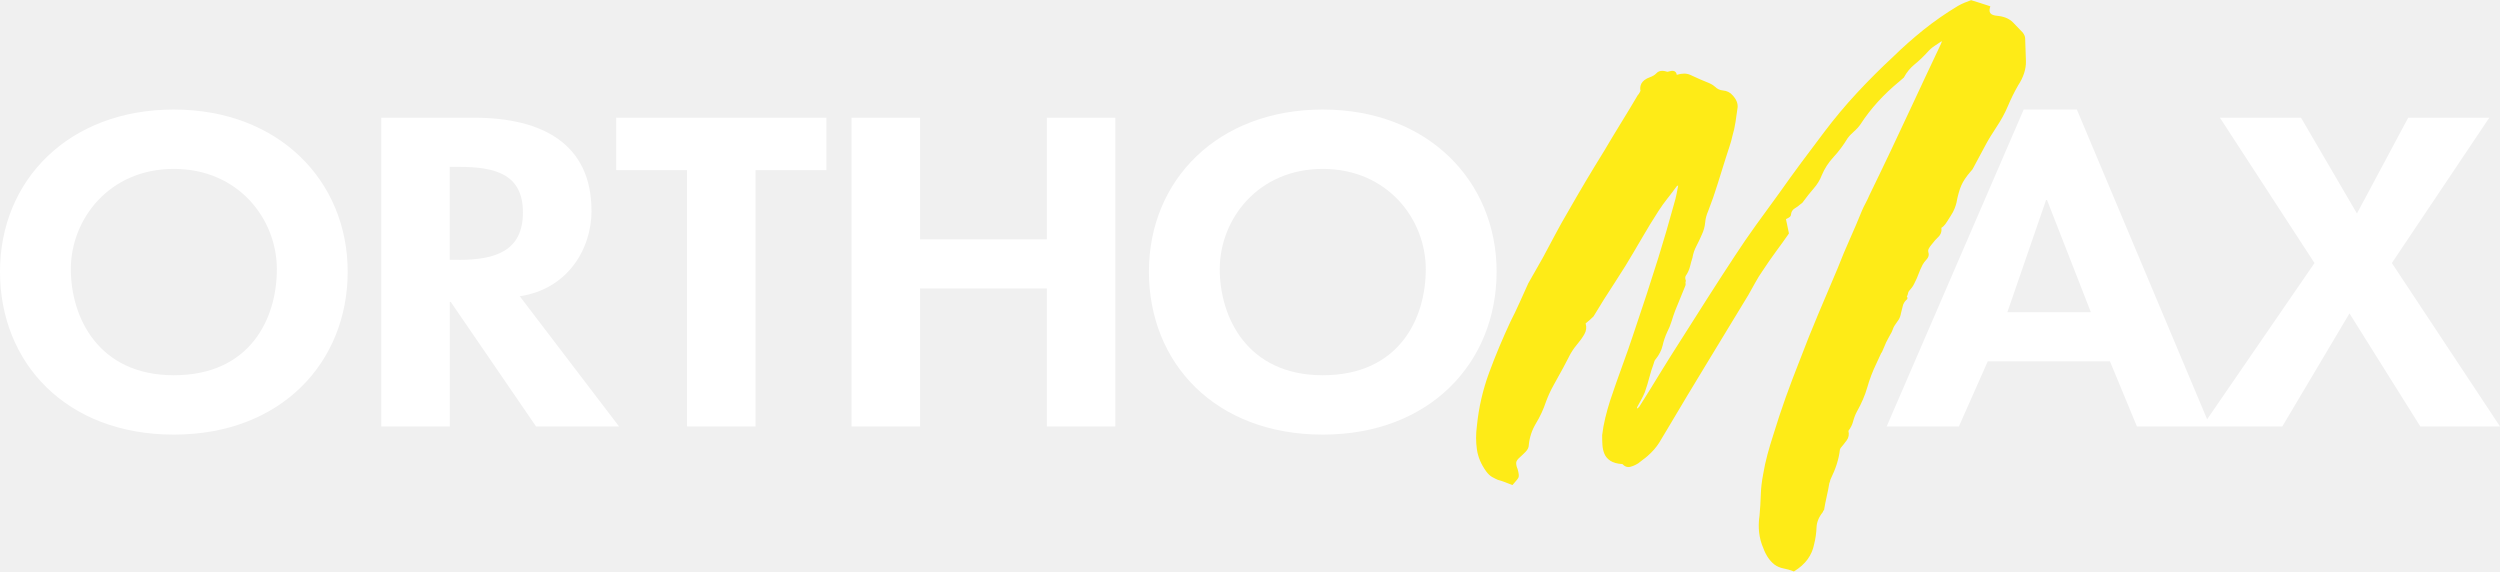
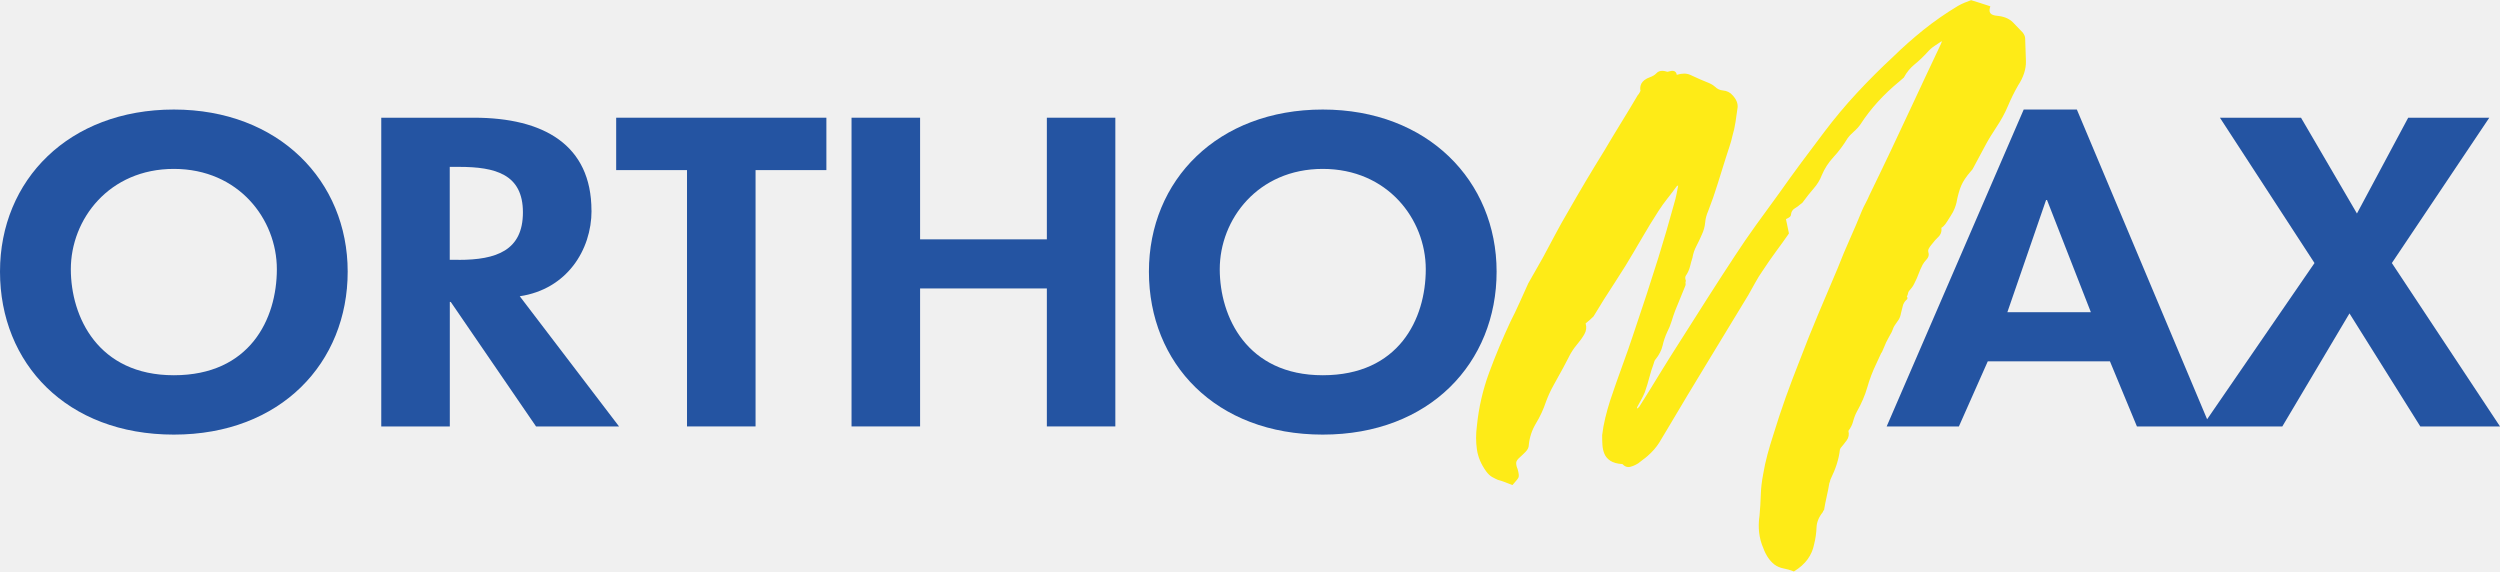
<svg xmlns="http://www.w3.org/2000/svg" id="Livello_1" data-name="Livello 1" viewBox="0 0 394.61 90.19">
  <defs>
    <style>
      .cls-1 {
-         fill: #fff;
+         fill: #2454a2;
      }

      .cls-2 {
        fill: #feeb17;
      }
    </style>
  </defs>
  <path class="cls-1" d="M27.44,17.29C10.89,17.29,0,28.4,0,42.88s10.52,25.72,27.44,25.72,27.44-11.38,27.44-25.72-10.89-25.59-27.44-25.59M27.44,59.23c-11.99,0-16.26-9.24-16.26-16.74,0-7.88,6.03-15.83,16.26-15.83s16.26,7.95,16.26,15.83-4.27,16.74-16.26,16.74" />
  <path class="cls-1" d="M93.36,33.25c0-10.4-7.58-14.67-18.54-14.67h-14.64v48.73h10.82v-19.65h.15l13.46,19.65h13.1l-15.67-20.55c7.43-1.1,11.33-7.3,11.33-13.51M72.39,41.01h-1.4v-14.67h1.47c5.74,0,10.08,1.16,10.08,7.18s-4.19,7.5-10.15,7.5" />
  <polygon class="cls-1" points="97.26 26.85 108.44 26.85 108.44 67.31 119.26 67.31 119.26 26.85 130.44 26.85 130.44 18.58 97.26 18.58 97.26 26.85" />
  <polygon class="cls-1" points="165.24 37.78 145.23 37.78 145.23 18.58 134.41 18.58 134.41 67.31 145.23 67.31 145.23 45.53 165.24 45.53 165.24 67.31 176.05 67.31 176.05 18.58 165.24 18.58 165.24 37.78" />
  <path class="cls-1" d="M208.79,17.29c-16.55,0-27.44,11.12-27.44,25.59s10.52,25.72,27.44,25.72,27.44-11.38,27.44-25.72-10.89-25.59-27.44-25.59M208.79,59.23c-11.99,0-16.26-9.24-16.26-16.74,0-7.88,6.03-15.83,16.26-15.83s16.26,7.95,16.26,15.83-4.27,16.74-16.26,16.74" />
  <path class="cls-1" d="M377.54,41.52l15.38-22.94h-12.8l-8.09,15.12-8.83-15.12h-12.8l14.93,22.94-16.95,24.66-20.56-48.89h-8.39l-21.63,50.02h11.4l4.56-10.28h19.28l4.26,10.28h22.95l10.6-17.84,11.18,17.84h12.58l-17.07-25.79ZM316.85,49.28l6.11-17.71h.15l6.92,17.71h-13.17Z" />
  <path class="cls-2" d="M297.02,55.66c.24-.54.48-1.1.7-1.63.11-.23.21-.43.31-.59.11-.18.22-.38.34-.63.17-.26.3-.53.39-.81.07-.24.19-.47.34-.69.23-.31.42-.58.59-.85.18-.29.3-.62.36-.99.11-.39.21-.79.29-1.16.07-.33.25-.65.53-.94.11-.06.17-.14.2-.23.01-.06.03-.18-.07-.3,0-.01-.01-.02-.02-.04.1-.15.17-.32.19-.5.02-.13.07-.24.15-.36.16-.18.31-.37.45-.54.15-.18.28-.41.4-.67.28-.54.51-1.05.67-1.51.16-.45.38-.94.64-1.45.16-.27.35-.54.59-.79.31-.33.42-.66.35-.99v-.02c-.1-.28-.09-.51.02-.72.13-.24.29-.48.5-.71l.02-.02c.27-.37.59-.74.96-1.09.43-.4.6-.9.51-1.47,0,0,0,0,.01-.01.08-.04.18-.1.3-.22.19-.16.38-.41.59-.75.19-.31.4-.64.62-.98.23-.35.42-.71.56-1.06.14-.36.24-.65.3-.92.21-1.14.47-2.06.77-2.75.29-.67.79-1.41,1.48-2.21.18-.16.34-.38.46-.65.61-1.13,1.2-2.21,1.73-3.23.54-1.03,1.18-2.08,1.89-3.14.72-1.08,1.33-2.19,1.8-3.31.46-1.1,1-2.19,1.6-3.24.85-1.29,1.27-2.58,1.24-3.81-.03-1.19-.07-2.4-.12-3.6,0-.29-.13-.61-.38-.94l-.02-.02c-.48-.52-1-1.06-1.54-1.6-.57-.57-1.38-.92-2.43-1.02-.58-.05-.97-.19-1.14-.44-.13-.2-.15-.48-.05-.84l.06-.23-.23-.07c-.44-.14-.88-.29-1.32-.43-.45-.15-.93-.3-1.41-.44l-.08-.02-.08.03c-.29.1-.61.23-.96.37-.36.15-.72.32-1.07.53-1.93,1.16-3.75,2.43-5.41,3.76-1.66,1.34-3.28,2.77-4.81,4.27-1.99,1.84-3.91,3.77-5.72,5.72-1.82,1.96-3.55,4.04-5.15,6.16-1.21,1.59-2.42,3.21-3.6,4.8-1.16,1.56-2.34,3.2-3.52,4.87-1.19,1.62-2.41,3.29-3.6,4.95-1.18,1.64-2.34,3.33-3.44,5.02-1.39,2.12-2.83,4.33-4.26,6.58-1.57,2.46-2.93,4.61-4.18,6.58-1.15,1.79-2.28,3.59-3.36,5.35-1.04,1.72-2.13,3.48-3.25,5.24-.1.08-.2.17-.33.25,0,0,0,0,0,0,.01-.09.02-.17.03-.24.22-.38.43-.77.63-1.15.23-.42.43-.83.59-1.22h0c.28-.79.51-1.57.71-2.33.19-.74.42-1.48.69-2.19v-.02c.14-.49.24-.59.26-.61l.03-.03c.57-.71.95-1.45,1.12-2.21.16-.71.4-1.42.73-2.13.28-.54.51-1.11.68-1.67.17-.56.36-1.13.57-1.69.27-.68.54-1.32.79-1.93.22-.55.46-1.13.71-1.74l.07-.18c.08-.15.1-.32.06-.52-.02-.08-.01-.15.01-.19l.05-.1-.03-.11c-.09-.27-.09-.49-.02-.67.34-.5.57-1,.69-1.48.11-.45.24-.94.41-1.48v-.03c.11-.6.31-1.19.6-1.74.31-.59.6-1.2.87-1.83.29-.61.46-1.24.52-1.9.05-.6.21-1.21.48-1.82.55-1.4,1.05-2.84,1.49-4.27.47-1.51.9-2.9,1.33-4.25.17-.55.35-1.1.53-1.63.19-.56.35-1.11.46-1.65.22-.73.39-1.49.5-2.24.11-.75.22-1.52.33-2.29h0c.06-.67-.21-1.32-.81-1.95-.37-.43-.87-.68-1.49-.74-.5-.04-.9-.23-1.25-.58h-.01c-.3-.27-.66-.48-1.07-.64-.39-.15-.8-.32-1.23-.51-.56-.25-1.1-.49-1.61-.73-.57-.26-1.27-.27-2.09-.02-.02,0-.04,0-.05,0-.03-.28-.16-.43-.27-.5-.16-.11-.35-.14-.59-.11-.18.03-.35.07-.5.12-.08.03-.14.03-.19,0h-.02c-.71-.23-1.25-.15-1.62.24-.27.28-.61.49-1.02.63-1.48.52-1.65,1.44-1.51,2.16-.05.09-.1.2-.17.33-.07.14-.15.24-.23.32l-.03.03-.02.04c-.88,1.49-1.77,2.97-2.65,4.39-.88,1.43-1.77,2.91-2.65,4.4-.99,1.59-1.96,3.2-2.9,4.77-.92,1.55-1.87,3.18-2.81,4.83-.72,1.22-1.4,2.44-2.04,3.65-.65,1.24-1.3,2.46-1.94,3.63l-.4.7c-.25.45-.51.89-.76,1.34l-.4.7c-.25.45-.51.89-.76,1.34v.02c-.44.94-.87,1.9-1.33,2.95-.44,1-.92,1.98-1.41,2.94-1.26,2.7-2.41,5.44-3.4,8.13-.99,2.69-1.64,5.52-1.92,8.38-.17,1.28-.17,2.52,0,3.7.17,1.2.66,2.36,1.45,3.45.3.42.62.72.95.91.3.17.63.33.97.48h.04c.38.11.71.21,1,.33.29.12.63.25,1.04.4l.16.06.11-.12c.62-.68.77-.92.83-1.04.11-.23.08-.64-.11-1.3v-.03c-.16-.35-.24-.69-.24-.99,0-.26.19-.57.58-.9.28-.25.58-.53.89-.85.35-.36.52-.72.52-1.07.11-1.21.49-2.36,1.12-3.41.67-1.1,1.2-2.25,1.59-3.43.33-.9.74-1.8,1.22-2.65.5-.88,1-1.78,1.49-2.7.32-.6.63-1.2.95-1.81l.04-.09c.32-.61.7-1.19,1.13-1.7.5-.59.92-1.17,1.23-1.71.31-.54.38-1.12.2-1.71.5-.4.9-.76,1.21-1.07l.02-.02.02-.02c.27-.43.55-.89.83-1.35.29-.48.56-.92.82-1.34,1.12-1.72,2.26-3.51,3.4-5.31.9-1.49,1.77-2.94,2.57-4.33.83-1.44,1.72-2.89,2.64-4.32.43-.67.9-1.32,1.39-1.94.49-.62.99-1.27,1.48-1.95.07-.06.14-.1.2-.11.01,0,.02,0,.03,0-.08.47-.17.9-.25,1.31-.11.56-.25,1.1-.41,1.62-.39,1.43-.8,2.86-1.2,4.25-.41,1.4-.84,2.83-1.28,4.25-.61,1.94-1.23,3.89-1.86,5.81-.65,1.97-1.3,3.93-1.94,5.82-.61,1.85-1.25,3.69-1.9,5.45-.66,1.8-1.3,3.63-1.91,5.46-.28.87-.53,1.77-.75,2.67-.22.9-.39,1.83-.5,2.76v.03c0,.5.01,1,.04,1.47.03.51.13.99.31,1.42.18.46.51.84.96,1.13.44.28,1.06.46,1.86.51l.07.03c.26.29.56.44.9.44.1,0,.21-.01.31-.04.41-.1.83-.29,1.23-.54l.03-.02c.21-.18.44-.36.68-.53.25-.17.53-.39.81-.64.73-.64,1.33-1.33,1.79-2.05.43-.69.88-1.44,1.33-2.22,2.1-3.55,4.23-7.09,6.33-10.54l2.09-3.44c1.43-2.36,2.87-4.72,4.32-7.11.38-.67.76-1.34,1.12-2,.35-.64.75-1.29,1.19-1.91.66-1.01,1.35-2,2.06-2.97.71-.96,1.38-1.89,1.99-2.77l.06-.09-.02-.11c-.11-.48-.19-.89-.25-1.22-.05-.29-.12-.6-.2-.93.11-.06.23-.12.36-.19.1-.05.42-.21.43-.5.05-.45.23-.77.55-.97.39-.24.73-.49,1.01-.74.19-.11.35-.28.48-.5.49-.67,1.01-1.32,1.55-1.94.57-.65,1-1.36,1.28-2.1.43-1.03,1.05-2,1.86-2.87.83-.9,1.56-1.88,2.18-2.91.26-.37.59-.73.99-1.07.43-.37.79-.77,1.07-1.17h0c1.58-2.45,3.65-4.73,6.16-6.79l.7-.61.02-.04c.42-.79.99-1.48,1.67-2.03.73-.59,1.4-1.24,2.02-1.92.32-.37.7-.71,1.15-1.01.33-.22.7-.47,1.12-.74,0,.03-.01.06-.01.08-.02.12-.06.22-.1.29v.02c-.56,1.17-1.11,2.35-1.66,3.52l-.67,1.42c-.54,1.15-1.08,2.3-1.61,3.44l-.7,1.5c-1.11,2.38-2.22,4.76-3.31,7.05-1.14,2.41-2.29,4.78-3.39,7.05h0c-.16.38-.35.78-.57,1.19-.22.41-.42.82-.59,1.22-.61,1.51-1.25,3.01-1.9,4.46-.66,1.48-1.31,3.02-1.9,4.55-1.02,2.41-2.07,4.88-3.11,7.34-1.02,2.41-2,4.88-2.94,7.35-.77,1.92-1.5,3.88-2.2,5.82-.69,1.93-1.34,3.91-1.95,5.9-.33,1.02-.64,2.06-.91,3.06-.27,1.01-.5,2.05-.67,3.07-.22,1.12-.35,2.24-.38,3.31-.03,1.06-.1,2.15-.2,3.25-.28,1.87-.08,3.6.6,5.14.4,1.1.98,1.97,1.74,2.58.41.31.91.52,1.47.63.51.09,1.01.24,1.49.42l.12.05.11-.07c1.71-1.05,2.75-2.47,3.09-4.23.22-.88.35-1.78.38-2.66.03-.81.36-1.62.98-2.4l.05-.07v-.09s.02-.05.08-.1l.07-.06.02-.09c.11-.66.24-1.37.41-2.09.16-.7.3-1.4.41-2.08.06-.11.1-.24.13-.4.02-.12.06-.21.1-.29h0c.78-1.58,1.26-3.1,1.43-4.53v-.03s0-.08.12-.29c.32-.38.64-.78.95-1.2.33-.44.42-.95.28-1.51.36-.48.62-.99.75-1.52.13-.51.33-1.03.6-1.54.72-1.27,1.27-2.56,1.64-3.84.35-1.24.83-2.5,1.43-3.74.28-.6.55-1.18.79-1.71" />
</svg>
